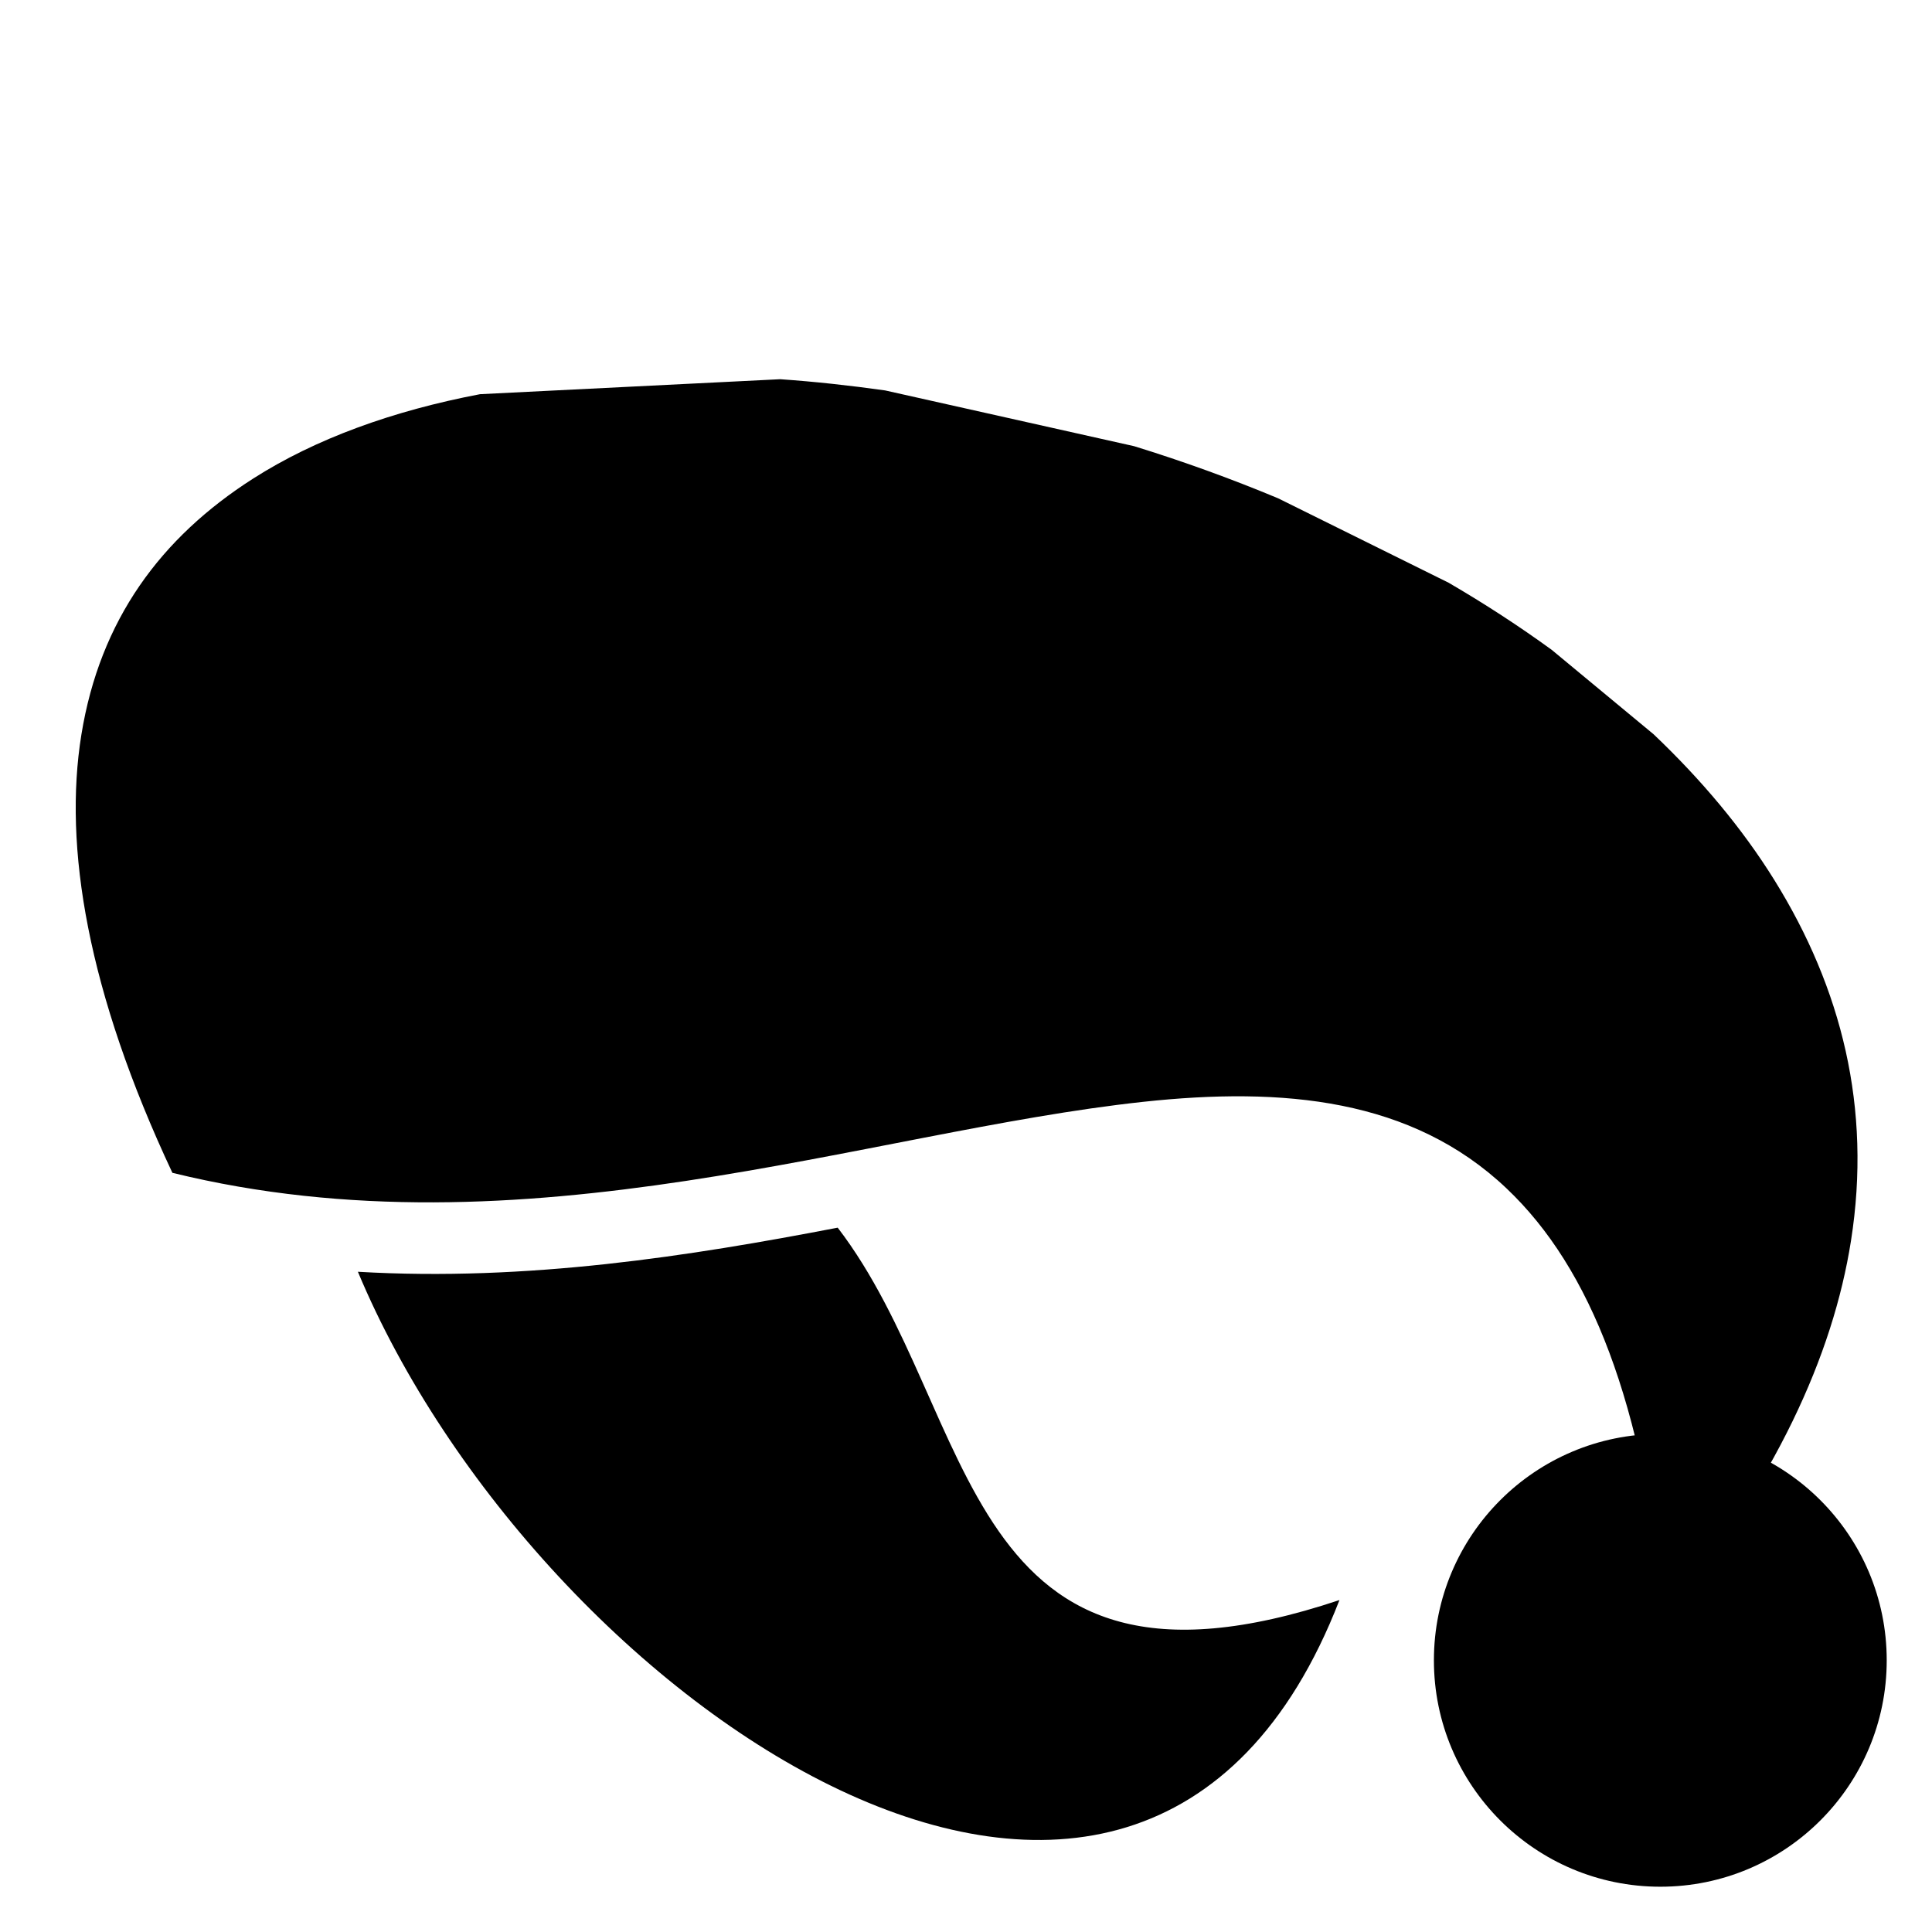
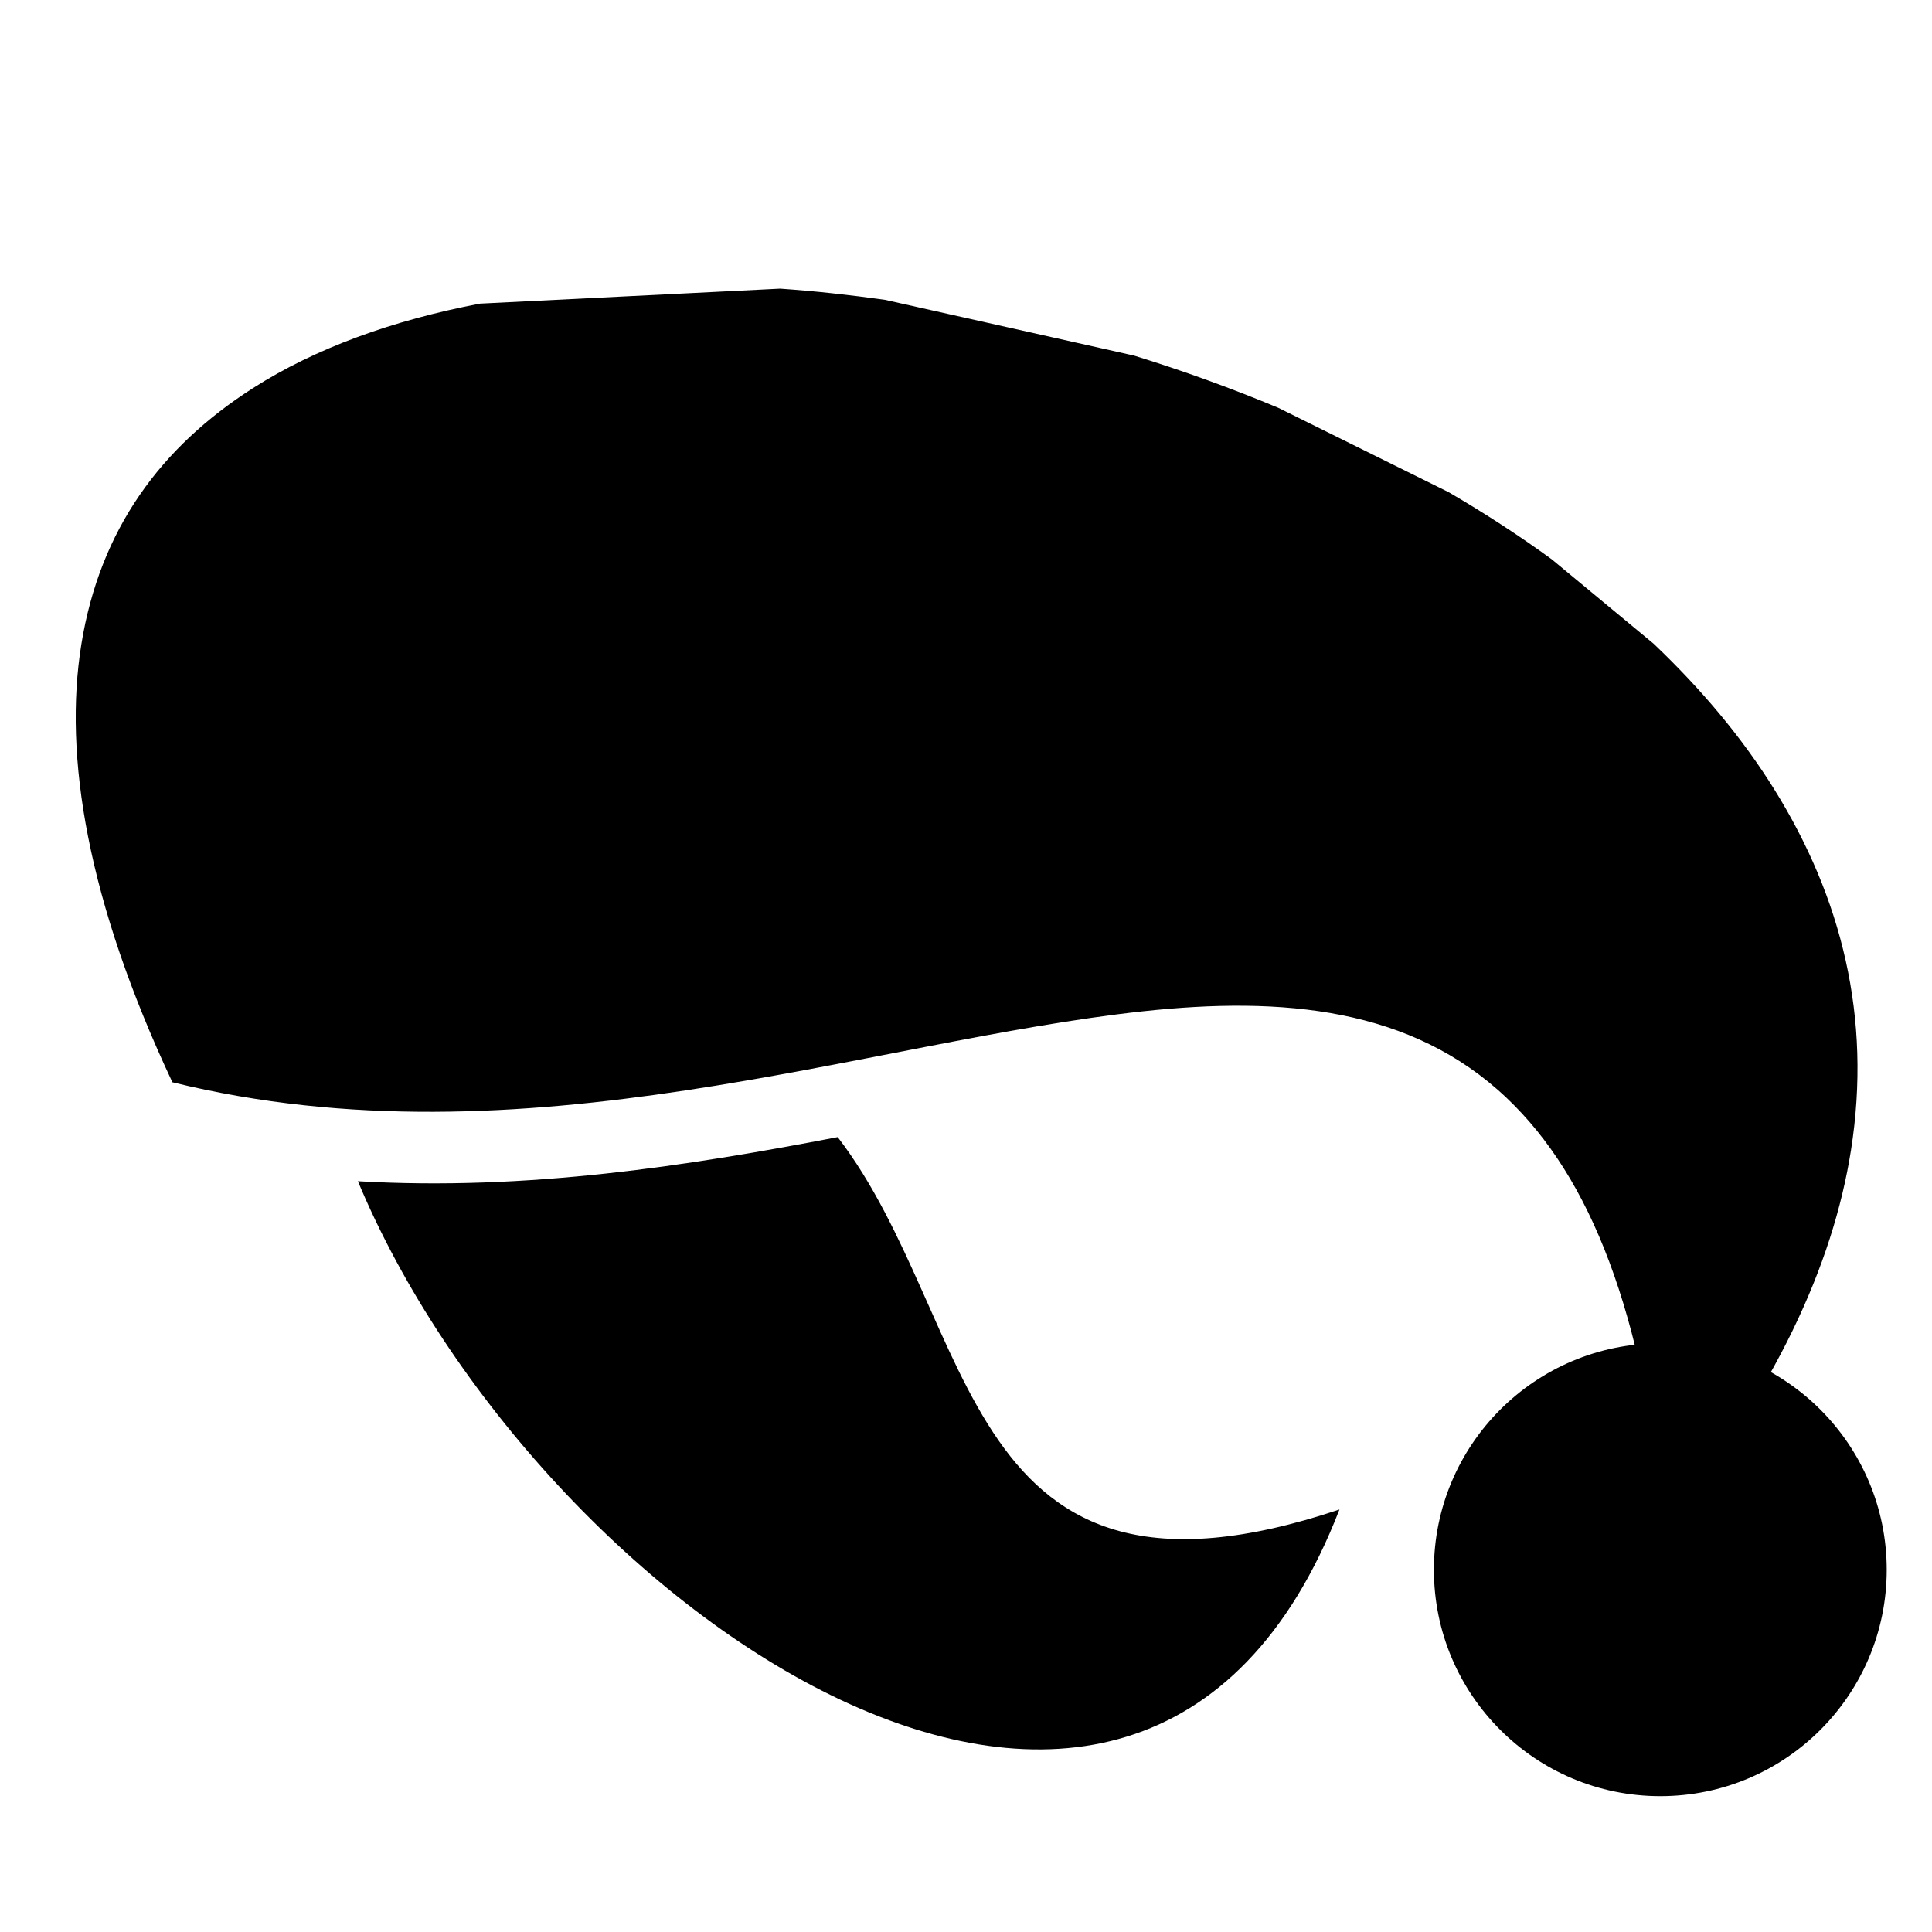
- <svg xmlns="http://www.w3.org/2000/svg" viewBox="0 0 512 512">
+ <svg xmlns="http://www.w3.org/2000/svg" viewBox="0 24 512 512">
  <path d="M127.186 104.469c-23.017 4.384-43.547 11.782-60.124 22.374-24.436 15.613-40.572 37.414-45.5 67.875-4.79 29.62 1.568 68.087 24.125 116.093 93.162 22.88 184.08-10.908 257.25-18.813 37.138-4.012 71.196-.898 96.344 22.97 22.33 21.19 36.21 56.808 41.908 113.436 29.246-35.682 44.538-69.065 49.343-99.594 5.543-35.207-2.526-66.97-20.31-95.593-8.52-13.708-19.368-26.618-32-38.626l-27.001-22.375c-8.637-6.278-17.765-12.217-27.314-17.782l-45.187-22.376a423.505 423.505 0 0 0-38.158-13.812l-66-14.78c-9.344-1.316-18.625-2.333-27.812-2.97l-79.564 3.969zM222 325.345c-39.146 7.525-82.183 14.312-127.156 11.686 47.403 113.454 207.056 224.082 260.125 87-101.18 33.84-95.303-49.595-132.97-98.686z" />
  <circle cx="440" cy="440" r="60" />
</svg>
